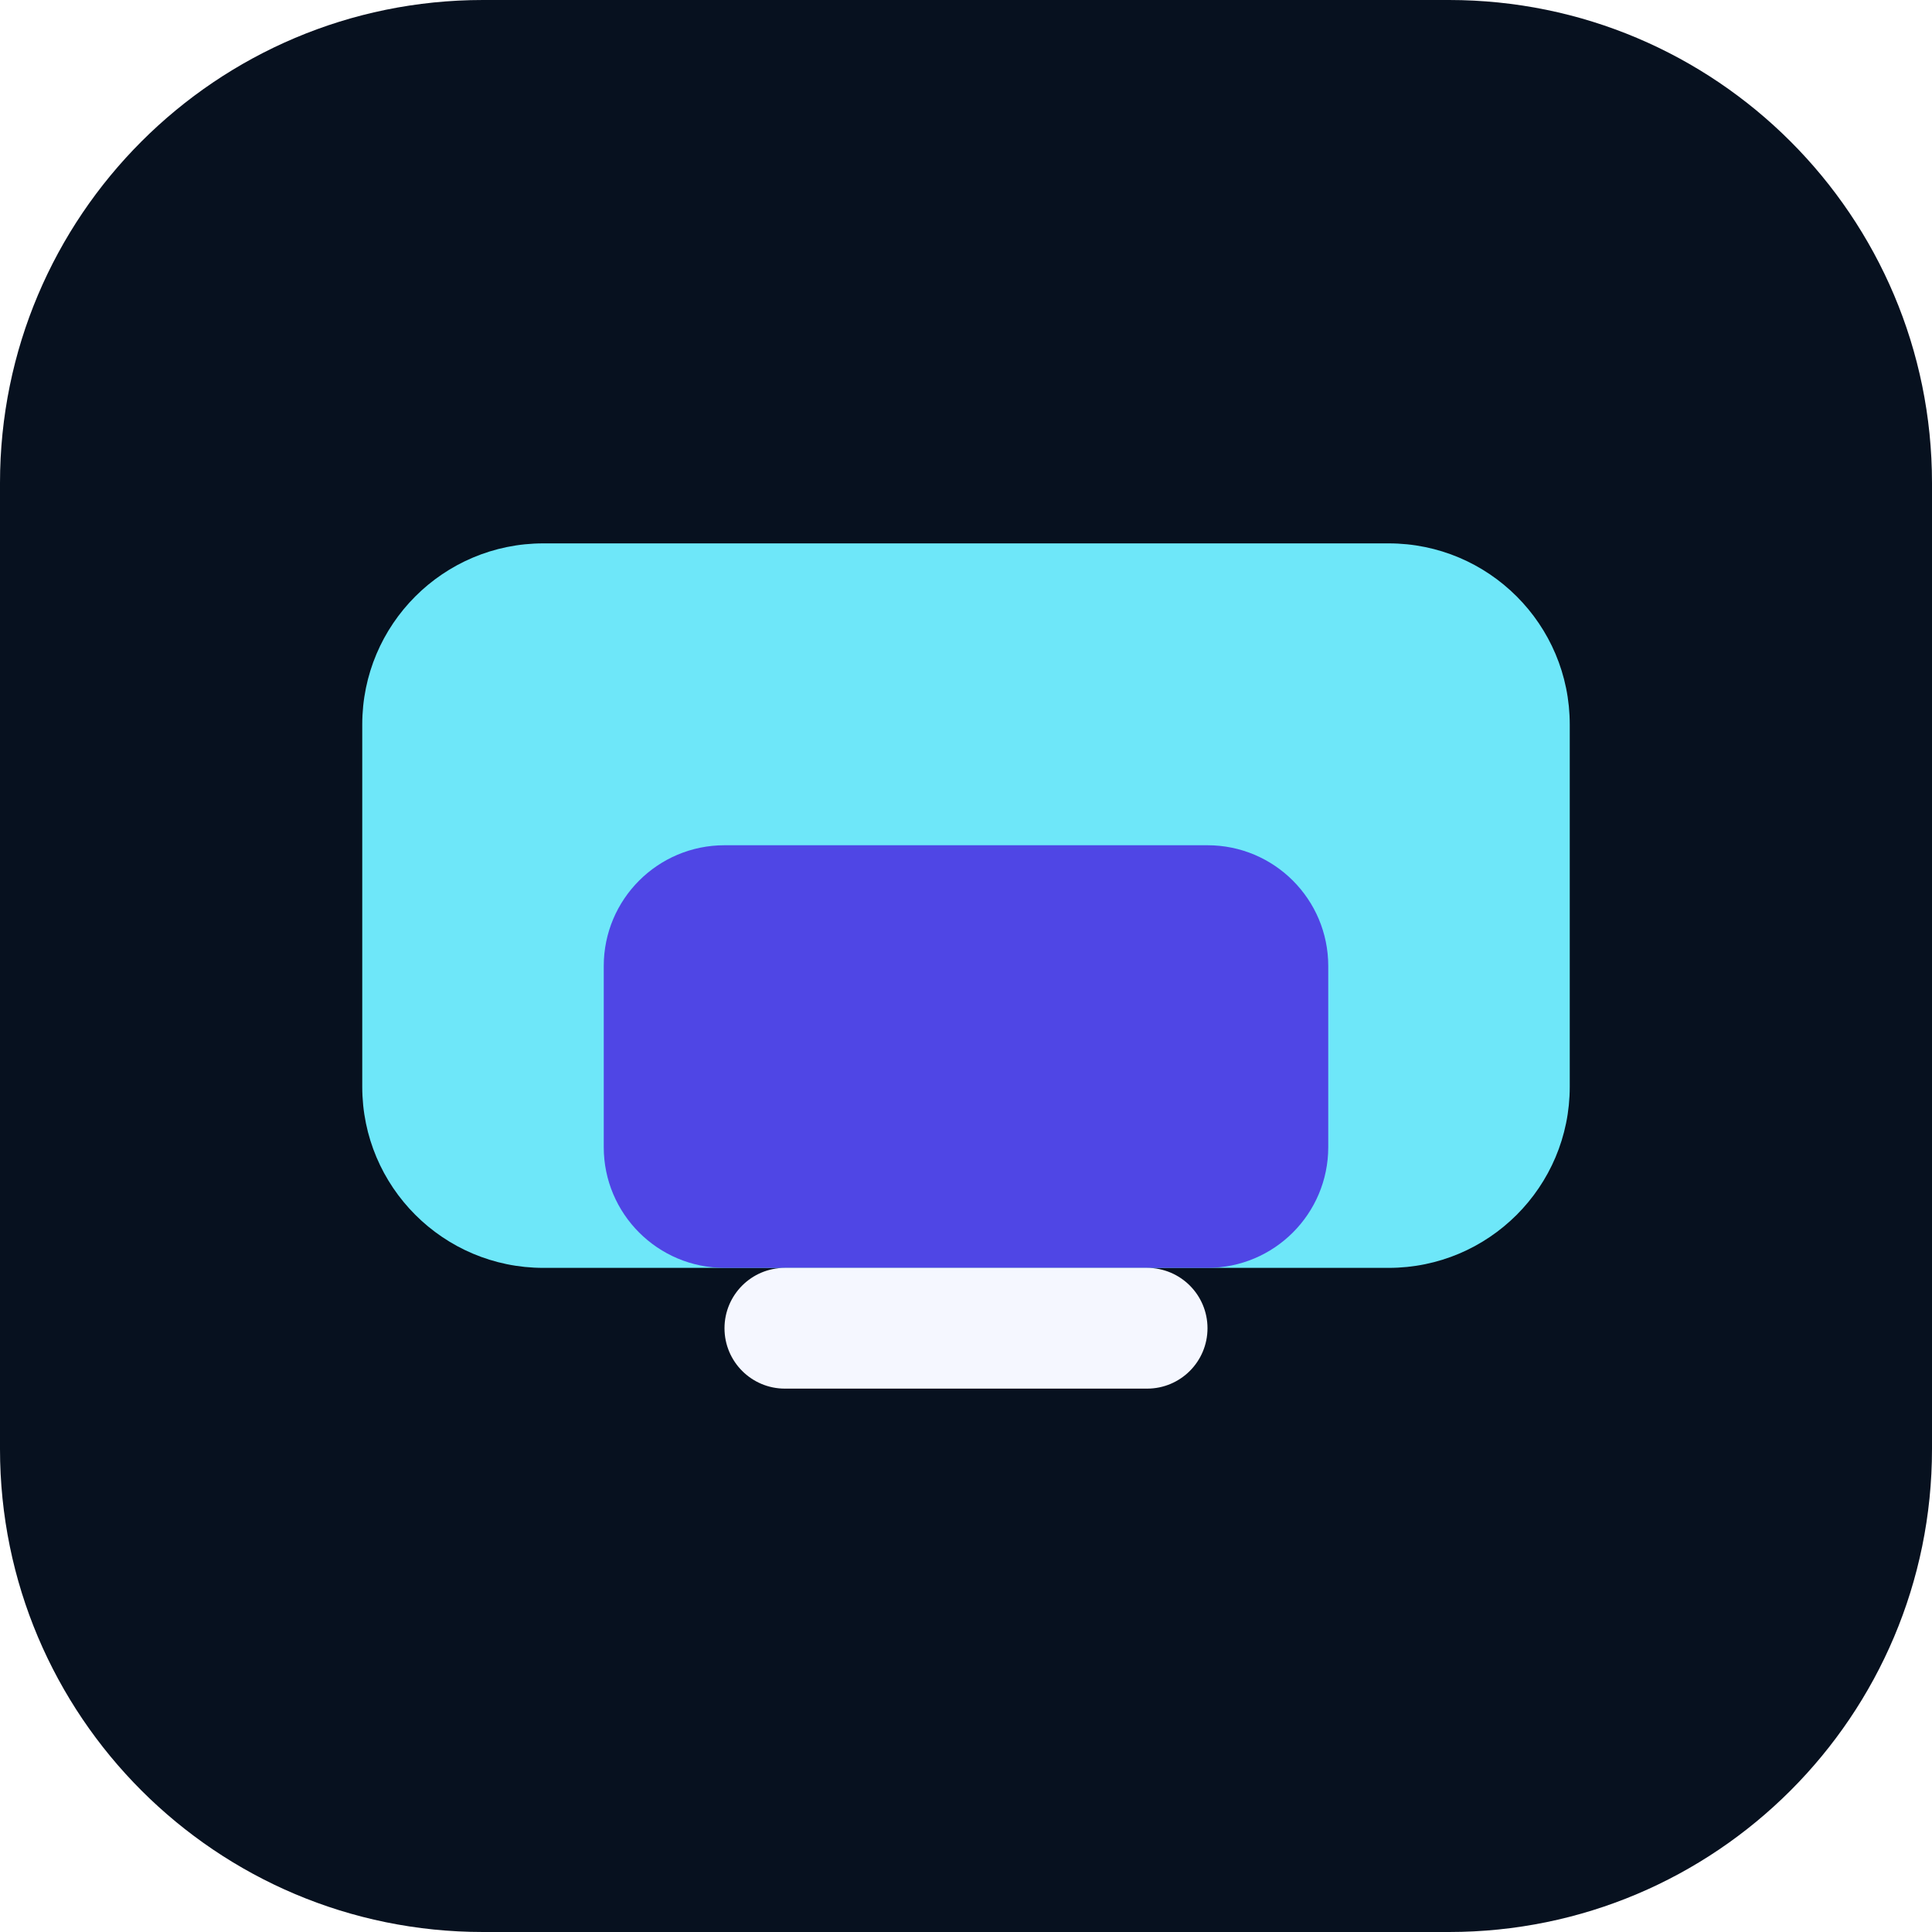
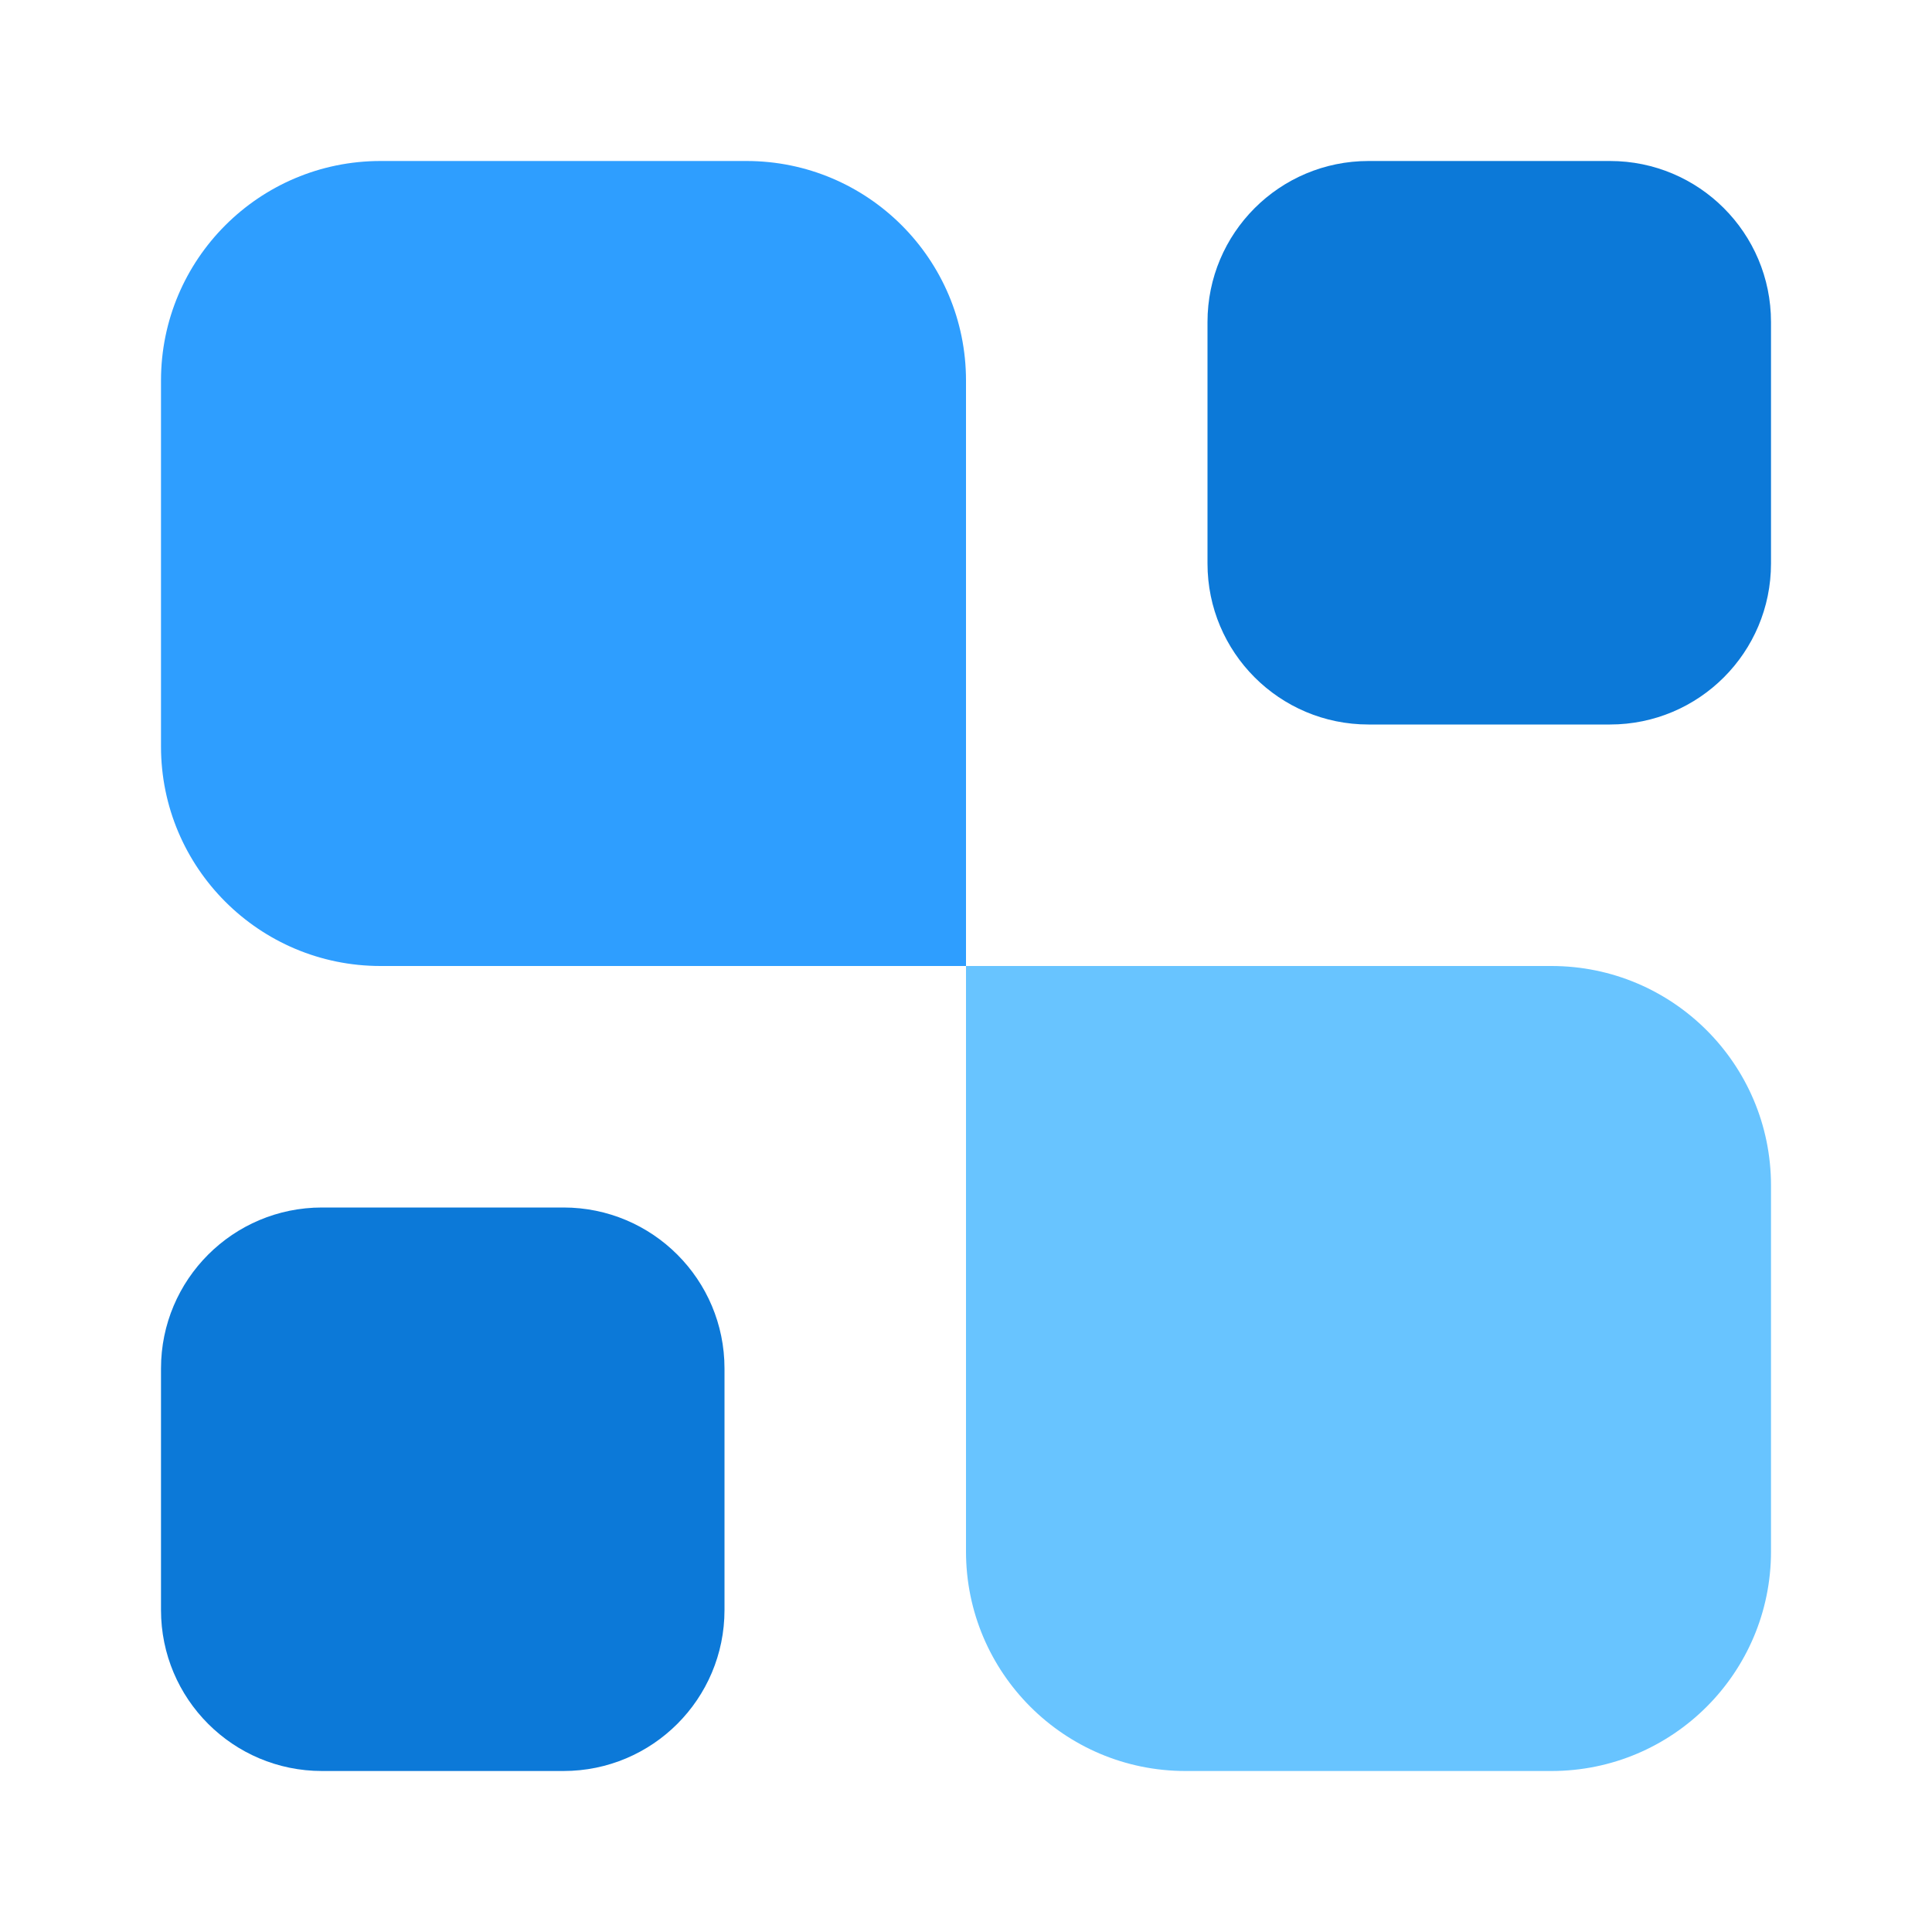
- <svg xmlns="http://www.w3.org/2000/svg" viewBox="0 0 64 64" role="img" aria-label="PC SPA icon">
-   <rect width="64" height="64" rx="16" fill="#07111f" />
-   <rect x="12" y="18" width="40" height="24" rx="6" fill="#6ee7f9" />
-   <rect x="20" y="28" width="24" height="14" rx="4" fill="#4f46e5" />
-   <rect x="24" y="42" width="16" height="4" rx="2" fill="#f5f7ff" />
+ <svg xmlns="http://www.w3.org/2000/svg" width="24" height="24" viewBox="0 0 24 24" fill="none">
+   <path d="M22 19.273C22 20.779 20.779 22 19.273 22H14.727C13.221 22 12 20.779 12 19.273V12H19.273C20.779 12 22 13.221 22 14.727V19.273Z" fill="#68C4FF" />
+   <path d="M20 2C21.105 2 22 2.895 22 4V7C22 8.105 21.105 9 20 9H17C15.895 9 15 8.105 15 7V4C15 2.895 15.895 2 17 2H20Z" fill="#0C79D8" />
+   <path d="M7 15C8.105 15 9 15.895 9 17V20C9 21.105 8.105 22 7 22H4C2.895 22 2 21.105 2 20V17C2 15.895 2.895 15 4 15H7Z" fill="#0C79D8" />
+   <path d="M12 12H4.727C3.221 12 2 10.779 2 9.273V4.727C2 3.221 3.221 2 4.727 2H9.273C10.779 2 12 3.221 12 4.727V12Z" fill="#2E9EFF" />
</svg>
